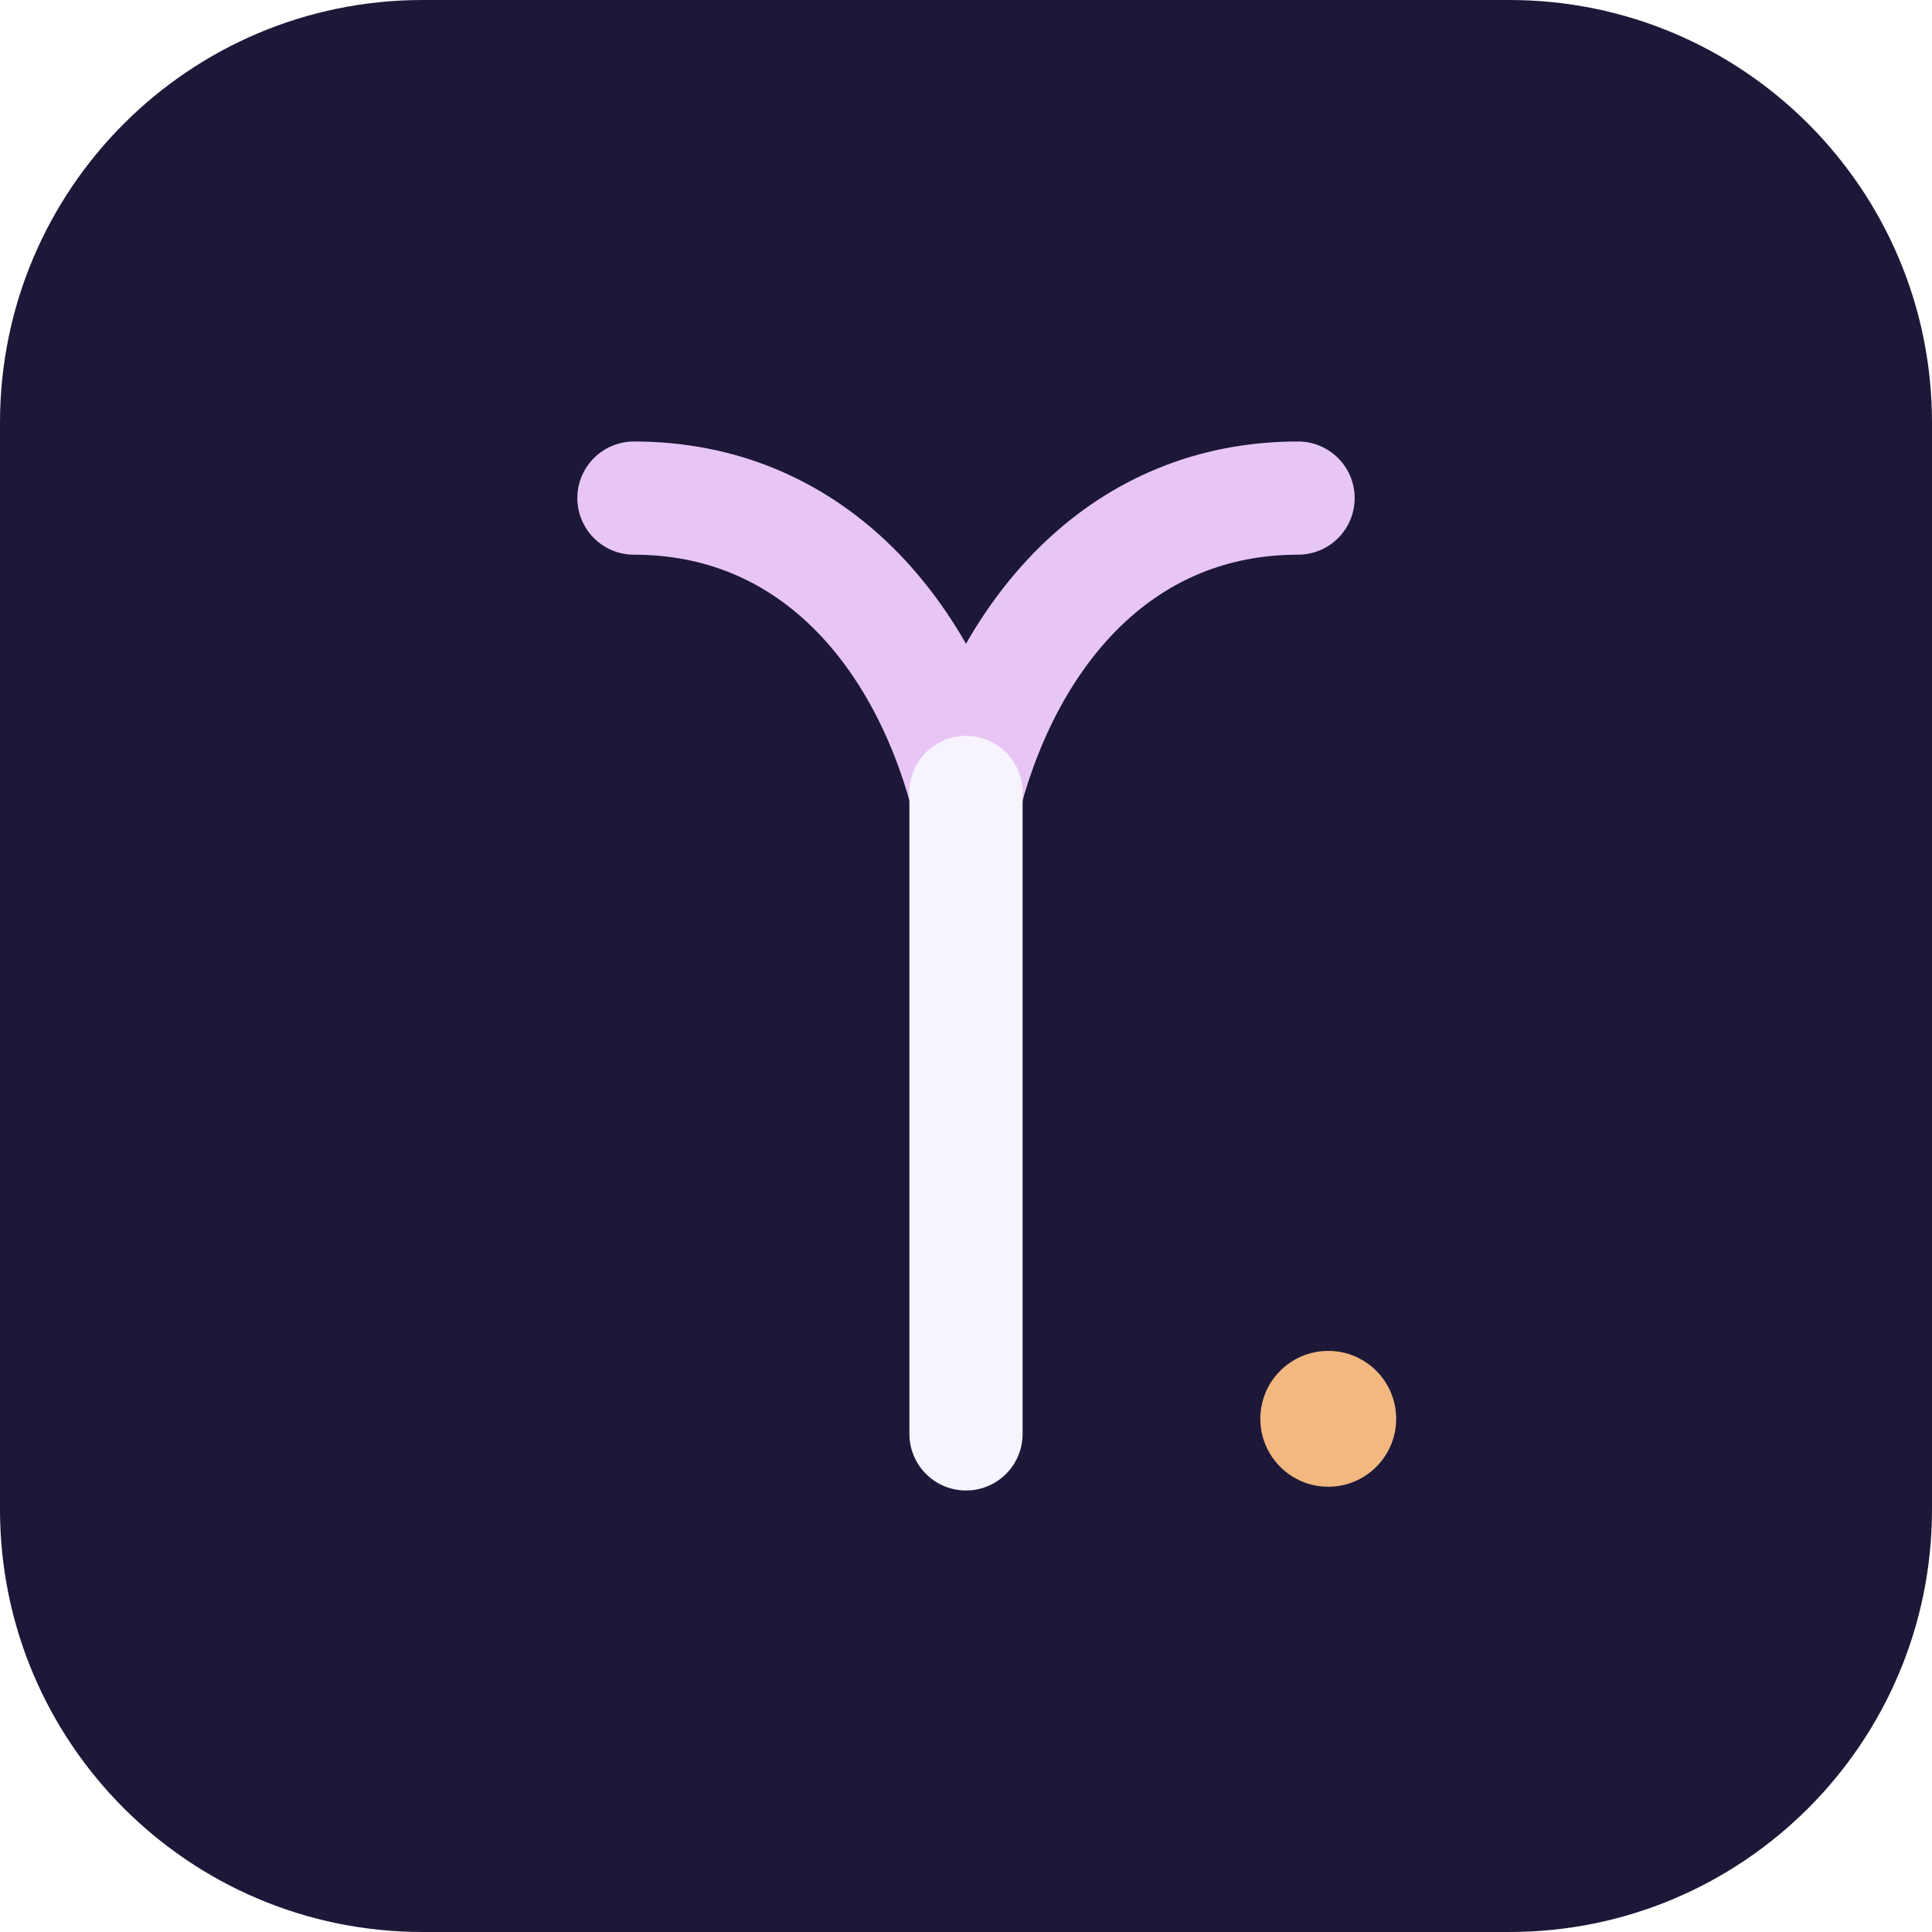
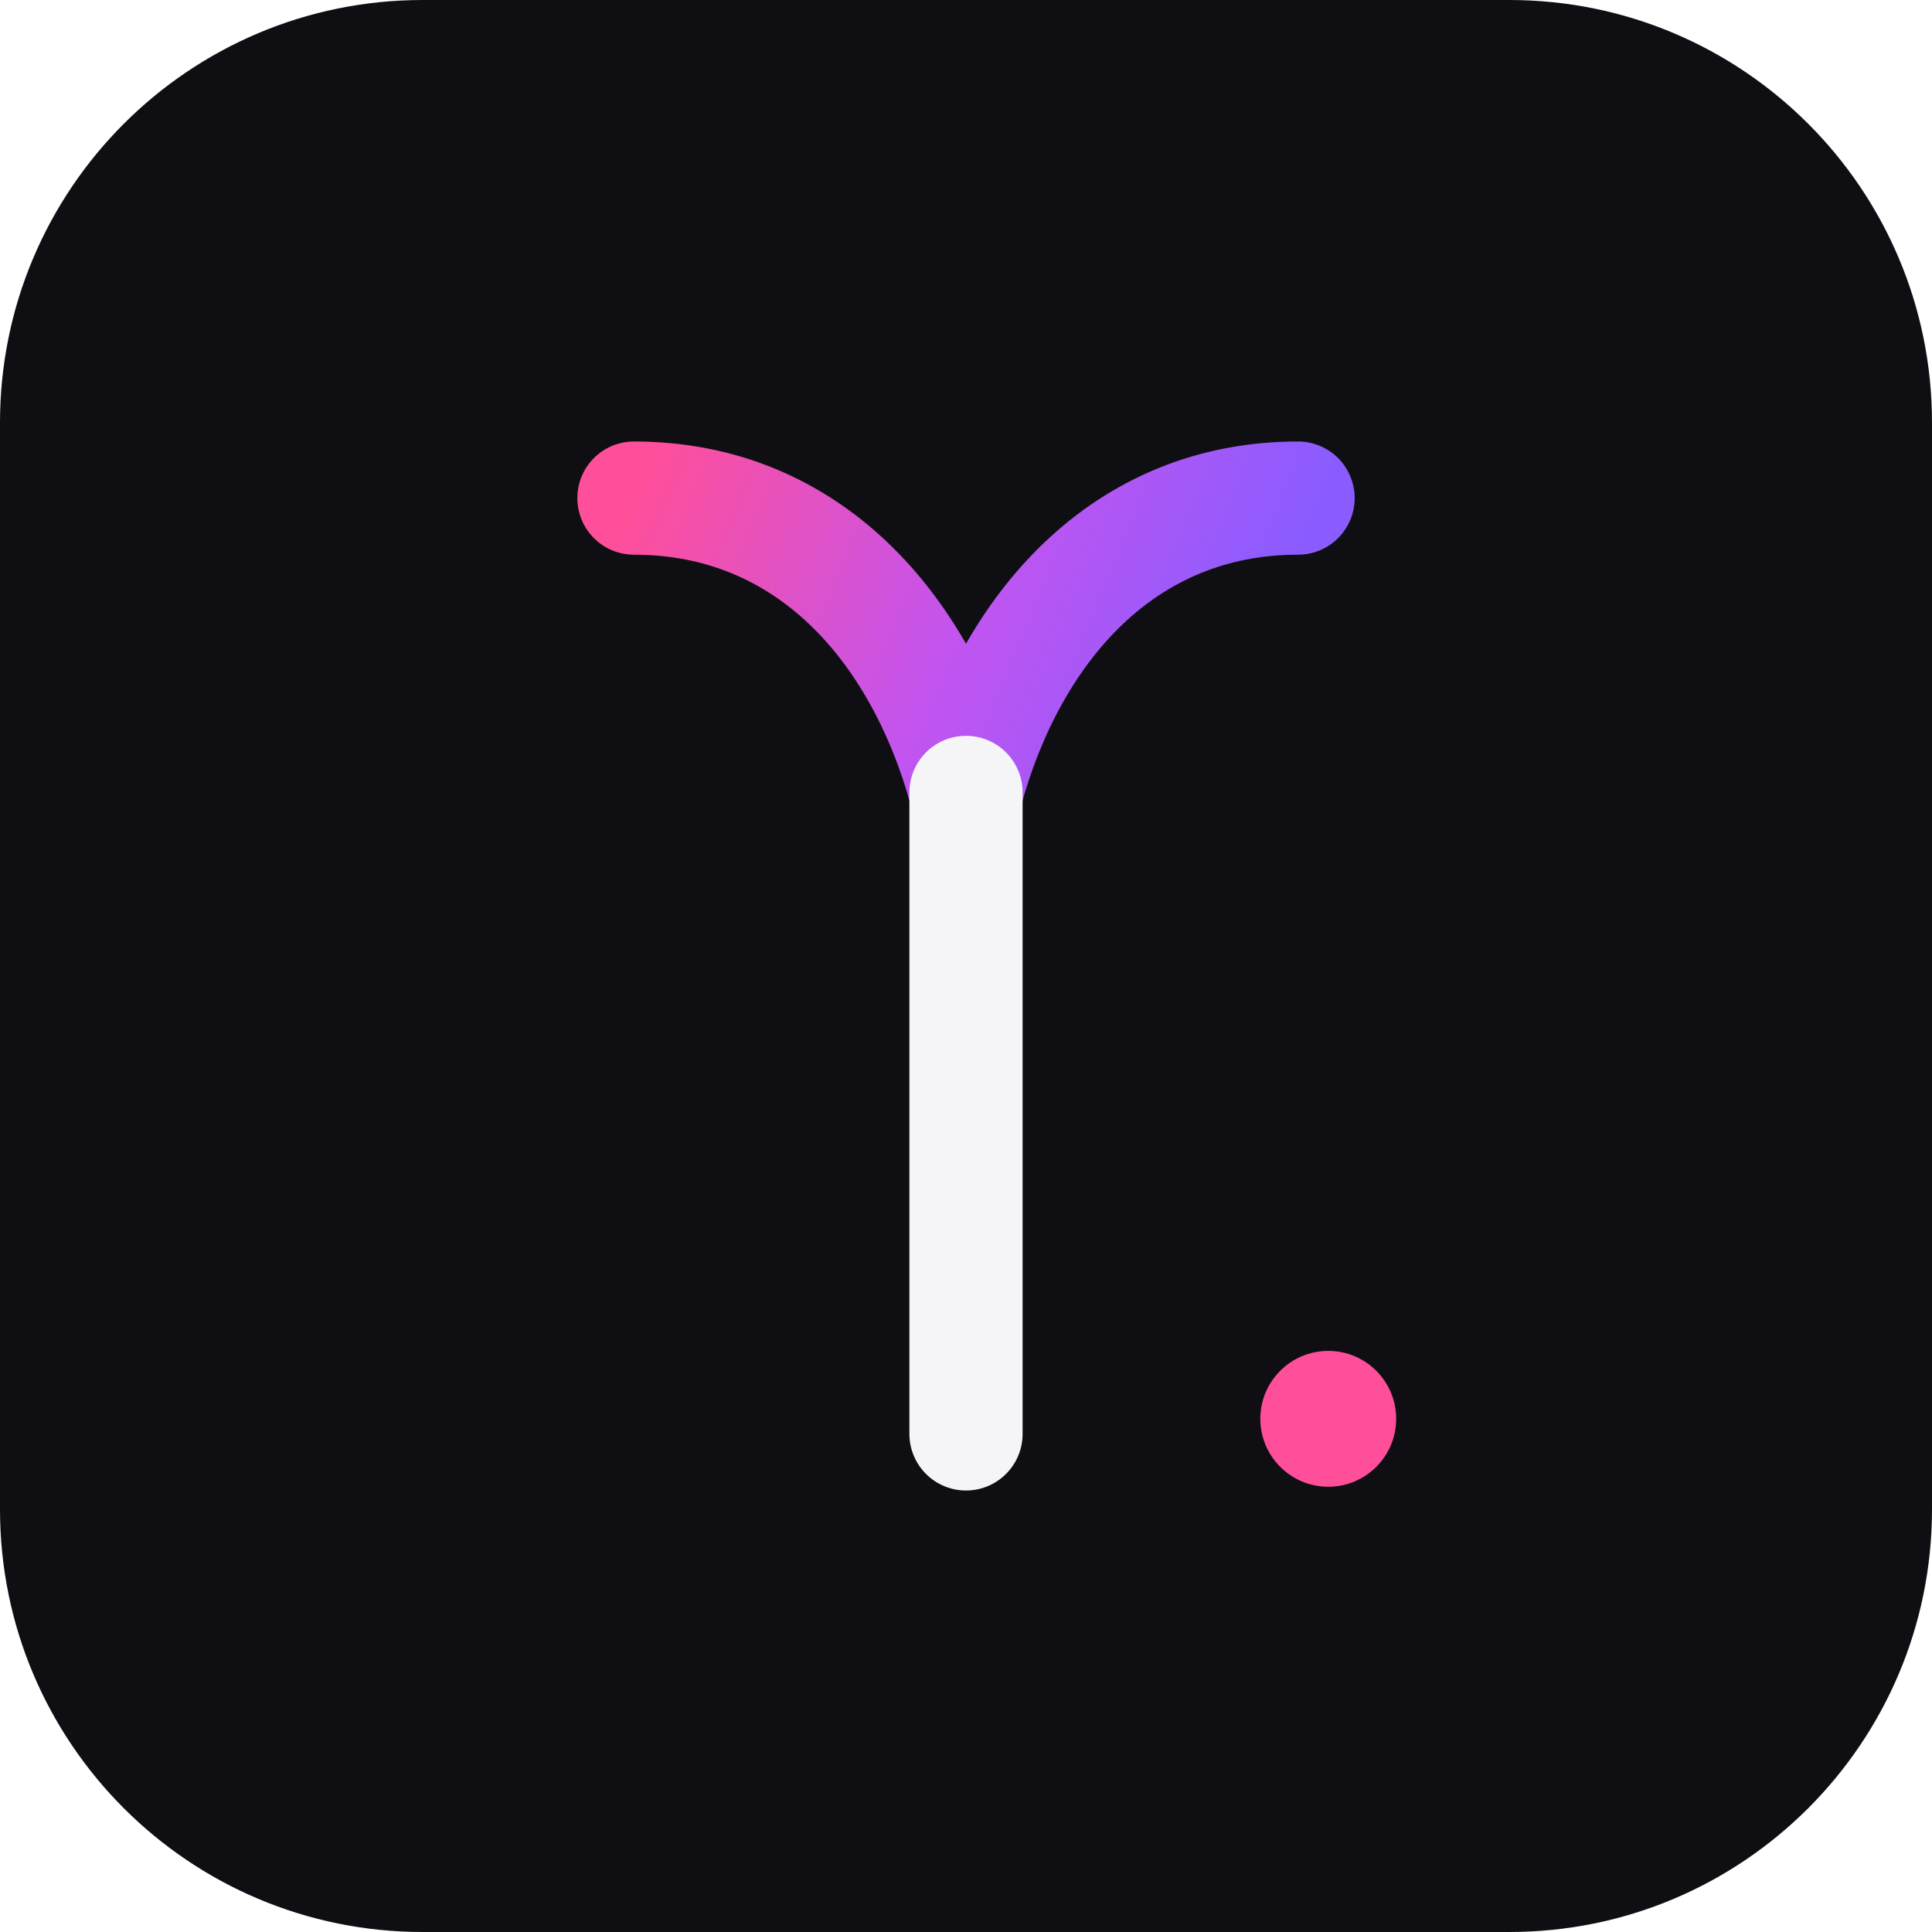
<svg xmlns="http://www.w3.org/2000/svg" viewBox="0 0 512 512">
-   <rect width="512" height="512" rx="112" fill="#1d1838" />
-   <path d="M168 132c46 0 76 34 88 78 12-44 42-78 88-78" fill="none" stroke="#e7c6f5" stroke-width="30" stroke-linecap="round" />
-   <path d="M256 210v170" stroke="#f7f3ff" stroke-width="30" stroke-linecap="round" />
-   <circle cx="352" cy="376" r="18" fill="#f2b880" />
+   <defs>
+     <linearGradient id="brand" x1="0" y1="0" x2="1" y2="0.18">
+       <stop offset="0" stop-color="#ff4f9a" />
+       <stop offset="0.55" stop-color="#c254f0" />
+       <stop offset="1" stop-color="#8a5cff" />
+     </linearGradient>
+   </defs>
+   <rect width="512" height="512" rx="112" fill="#0f0f13" />
+   <path d="M168 132c46 0 76 34 88 78 12-44 42-78 88-78" fill="none" stroke="url(#brand)" stroke-width="30" stroke-linecap="round" />
+   <path d="M256 210v170" stroke="#f5f5f7" stroke-width="30" stroke-linecap="round" />
+   <circle cx="352" cy="376" r="18" fill="#ff4f9a" />
</svg>
